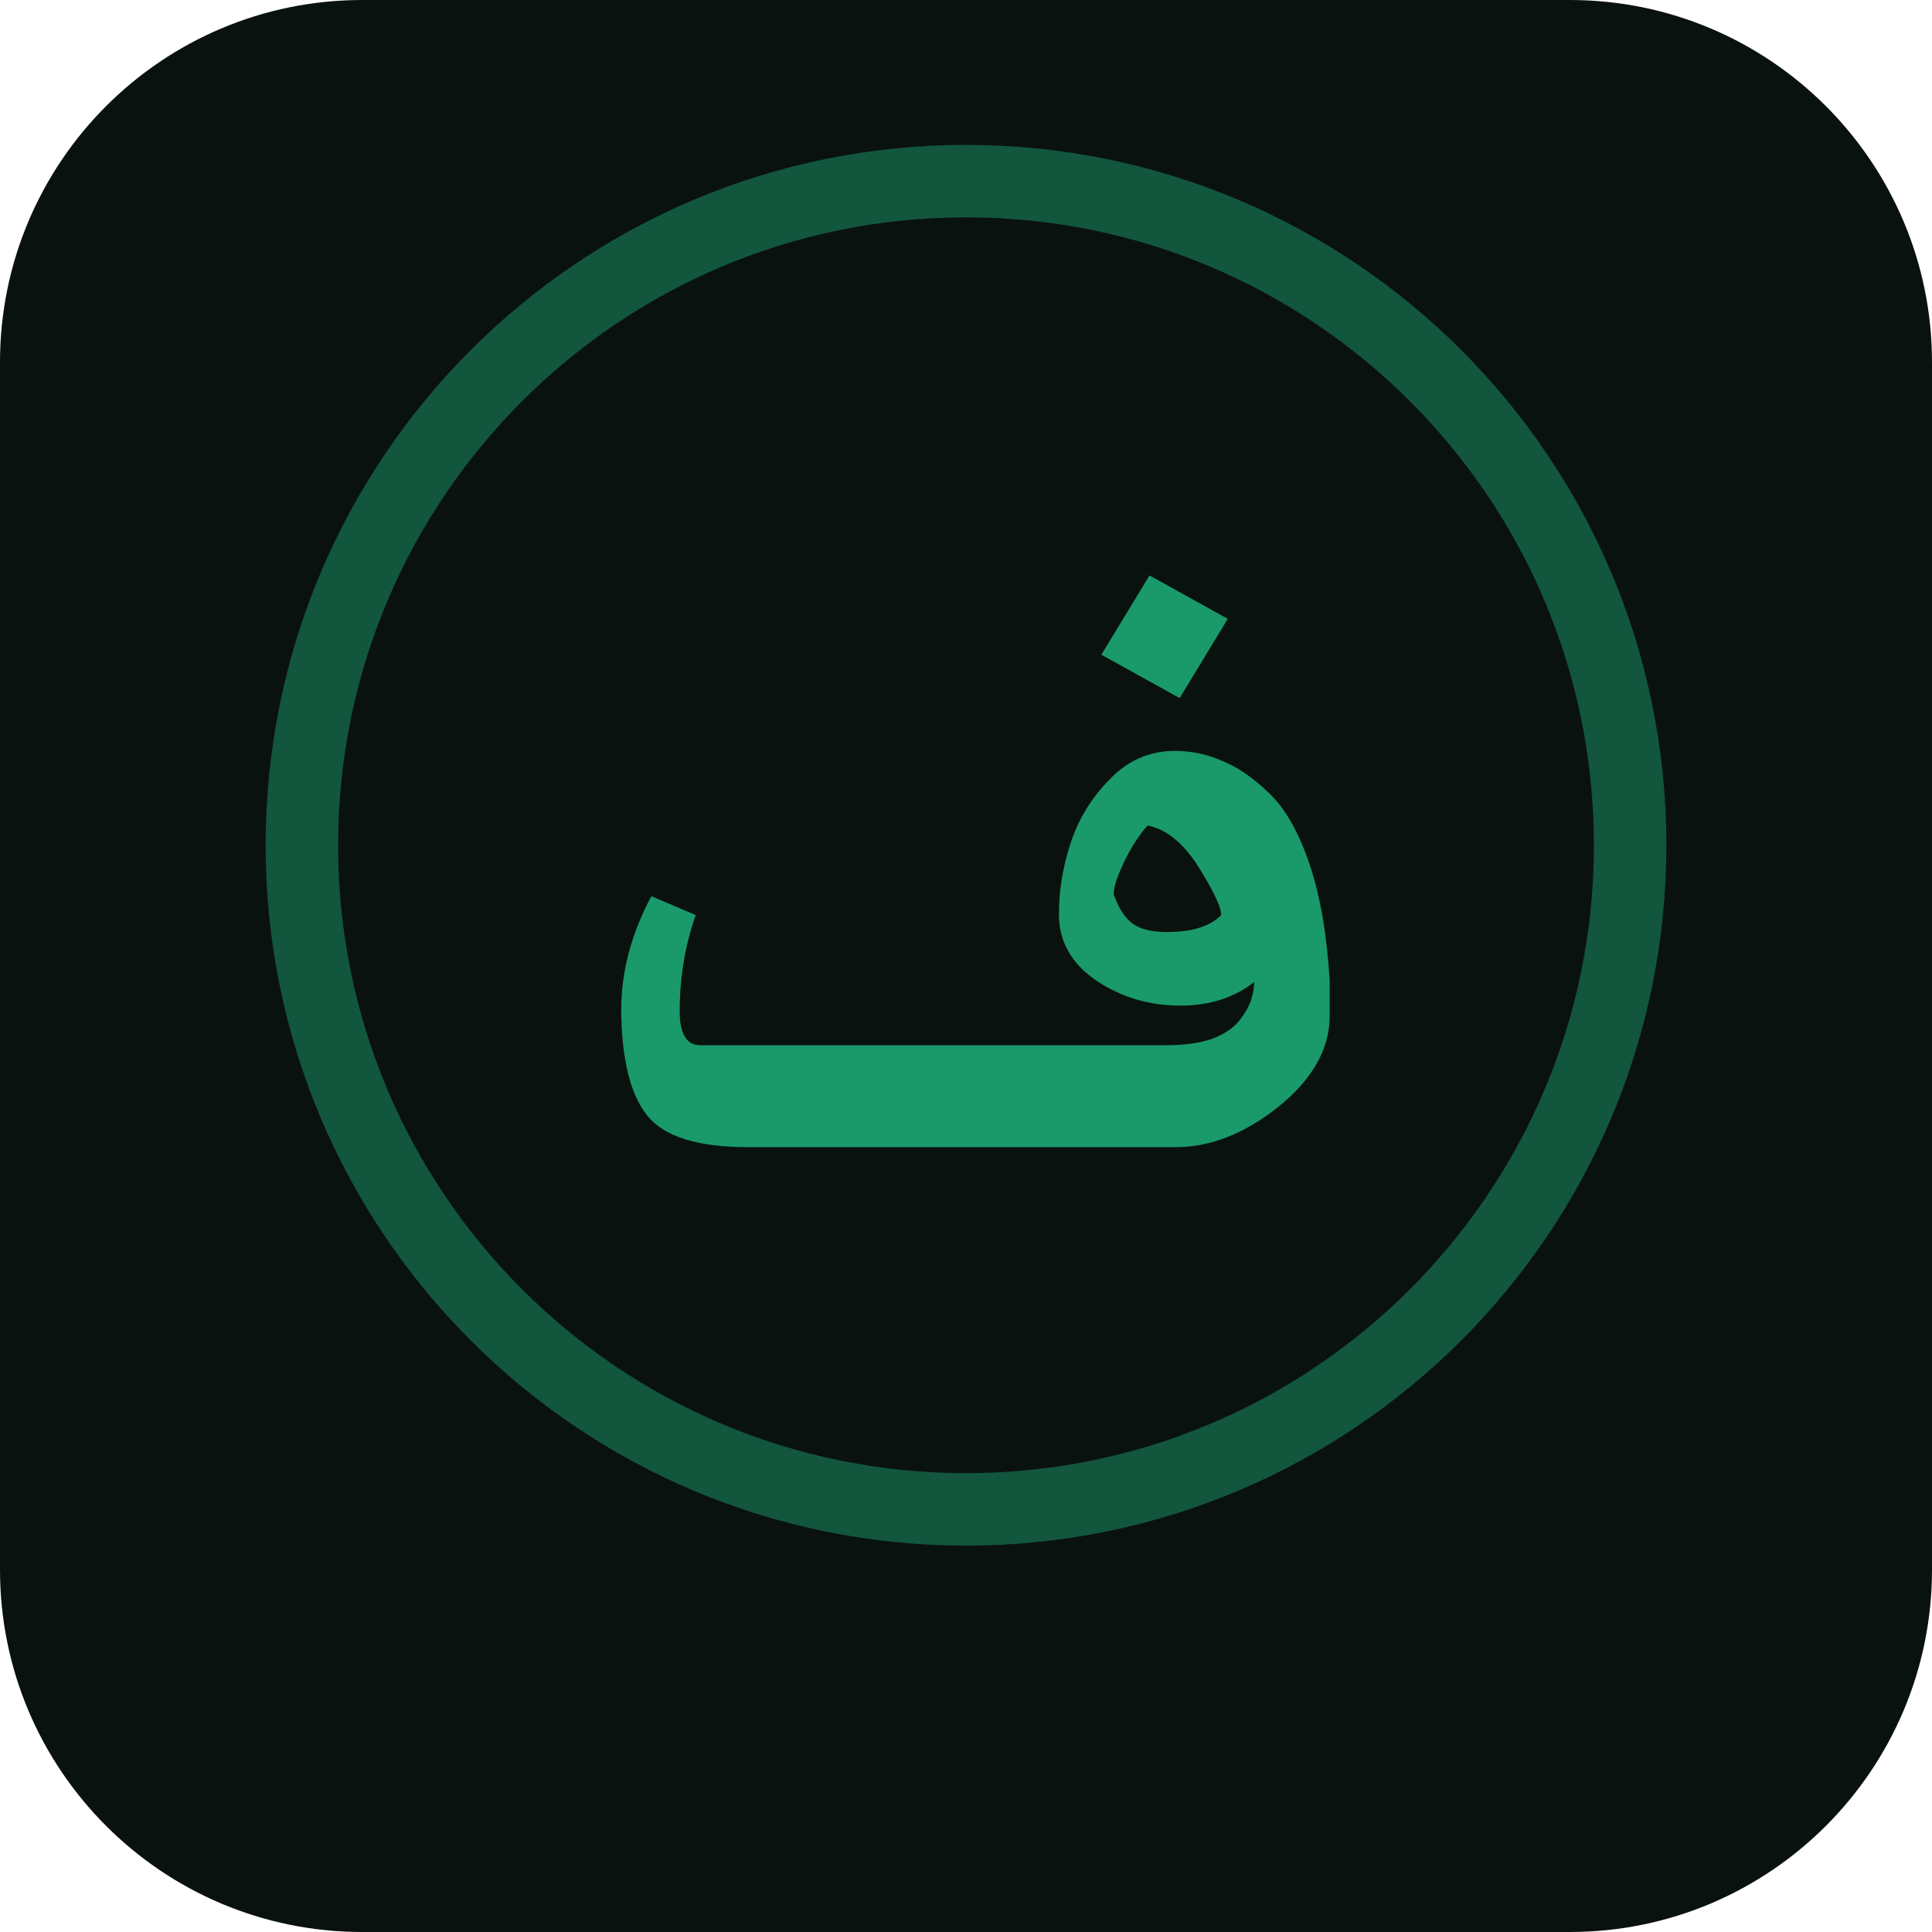
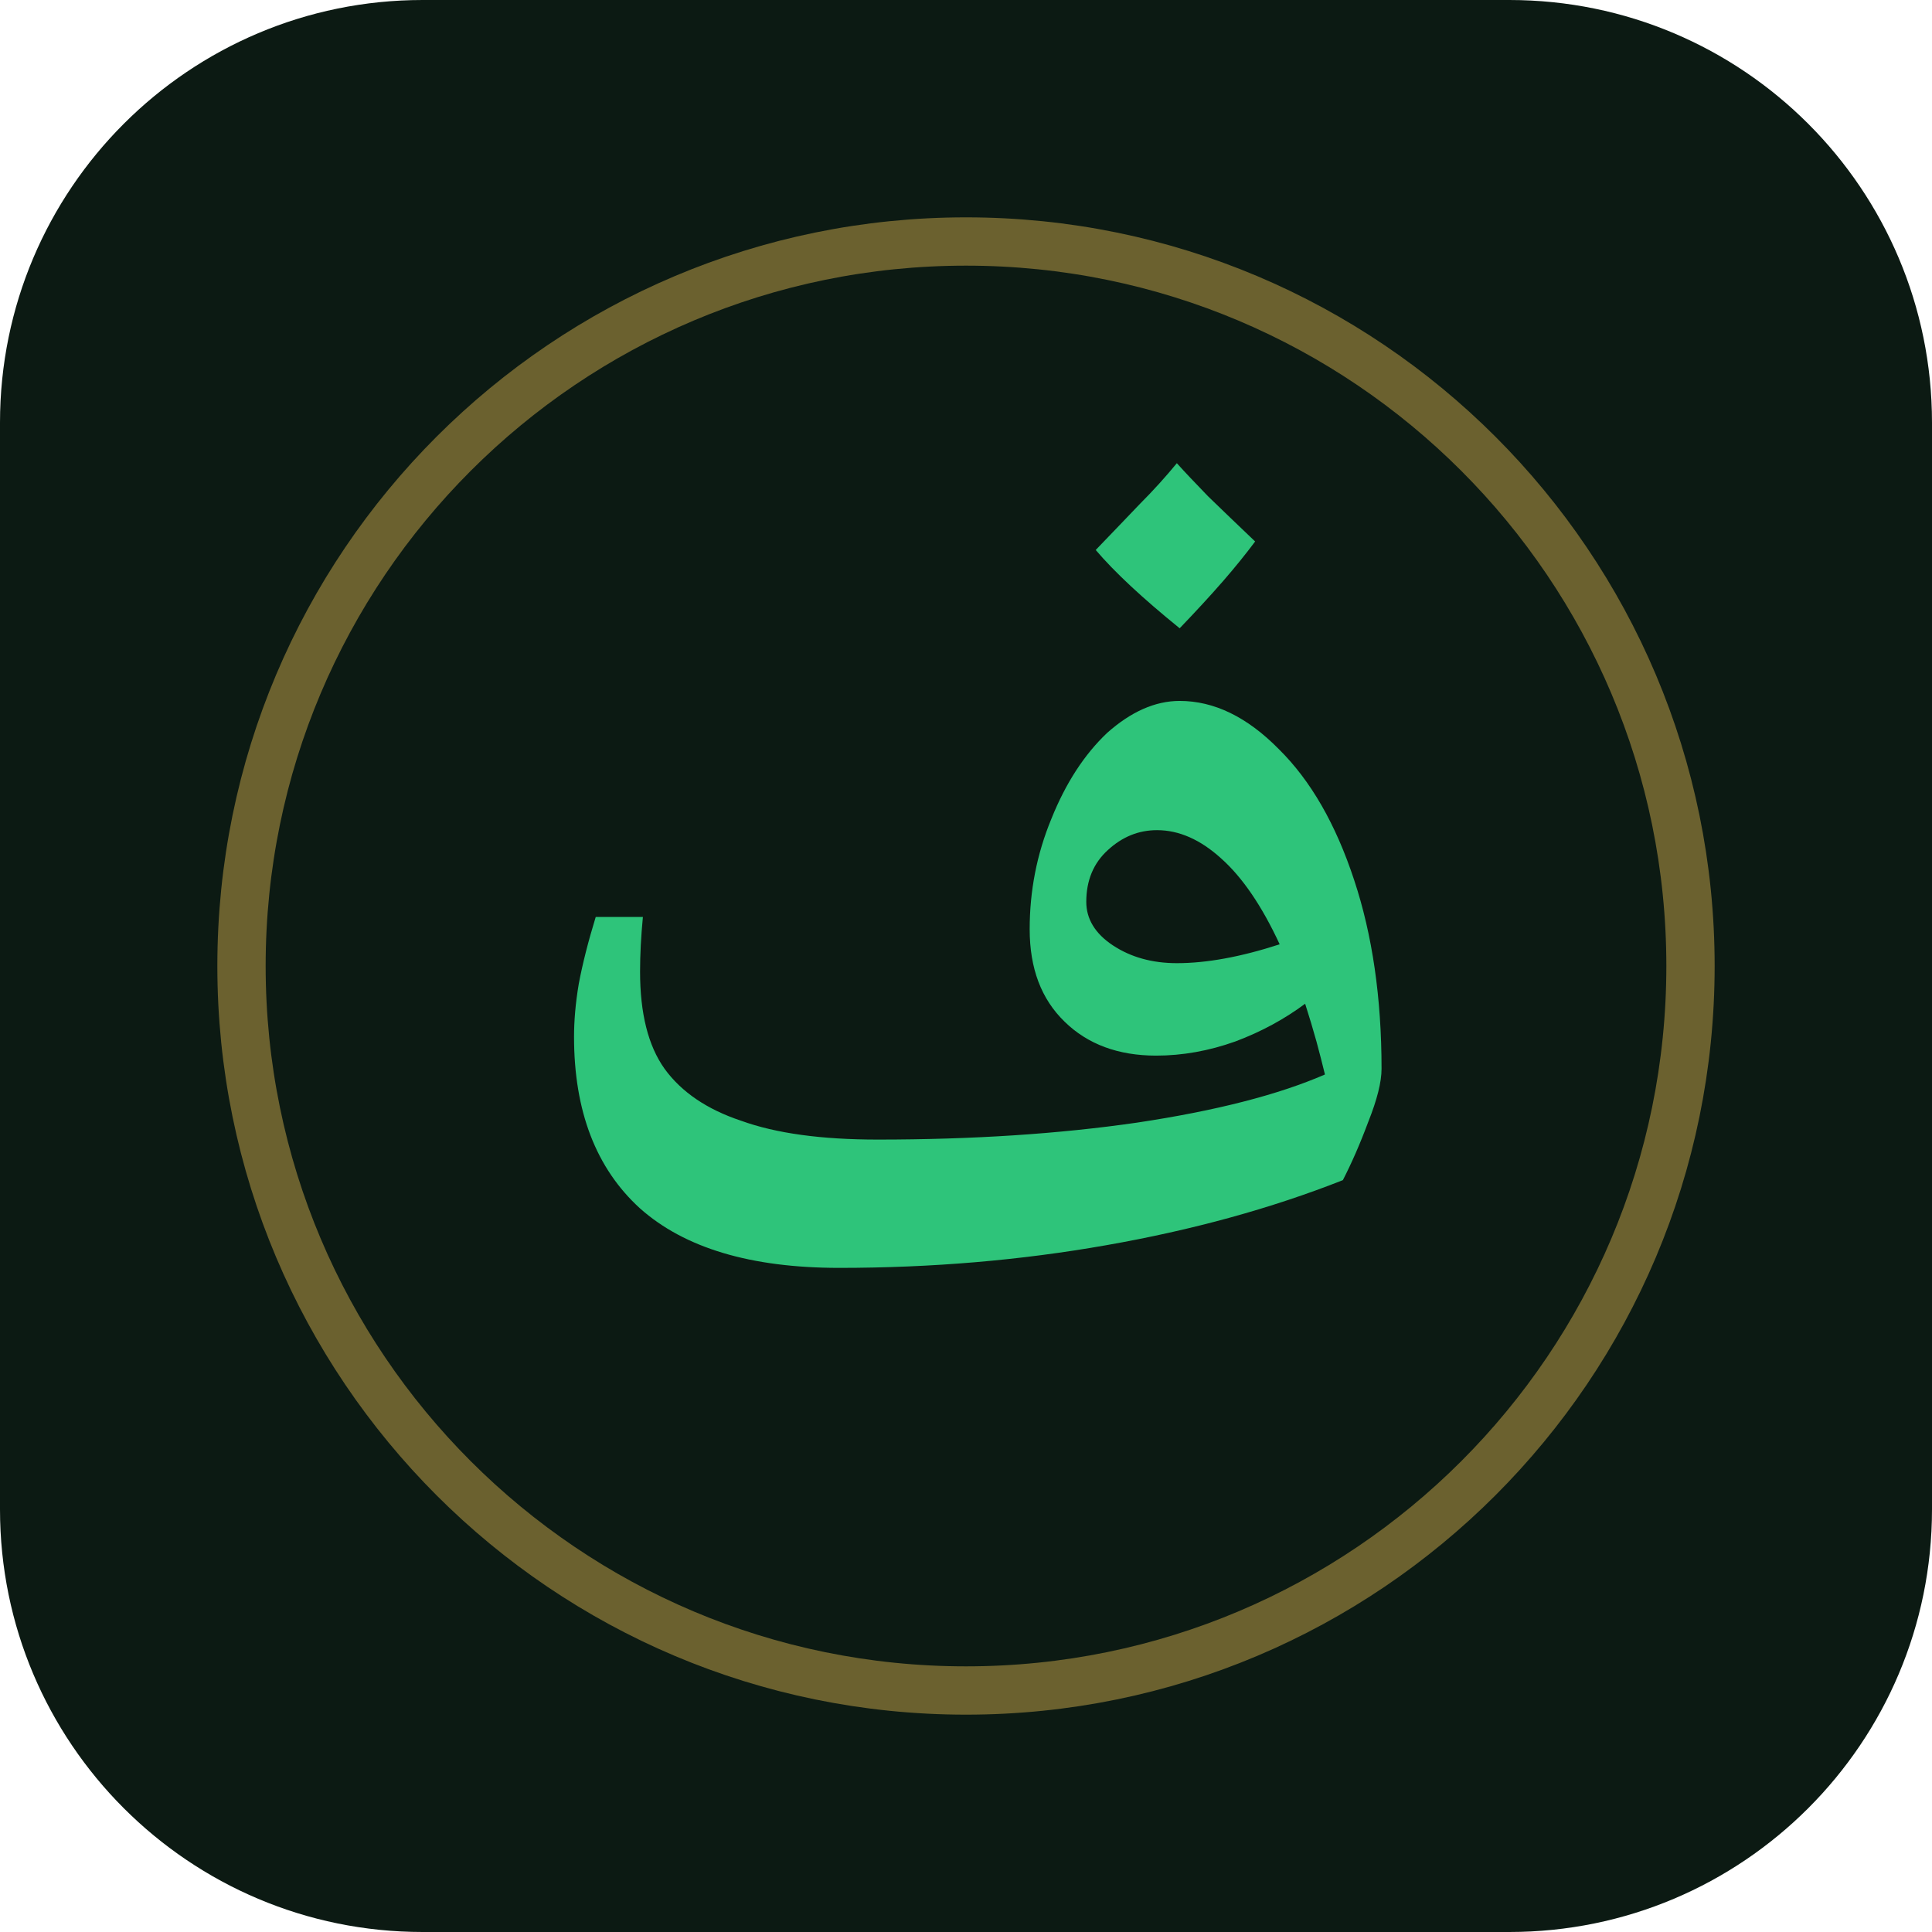
<svg xmlns="http://www.w3.org/2000/svg" viewBox="0 0 32 32">
-   <rect width="32" height="32" rx="6" fill="#0a1210" />
-   <circle cx="16" cy="14" r="11" stroke="#1a9a6a" stroke-width="1.2" fill="none" opacity="0.5" />
-   <text x="16" y="19" text-anchor="middle" font-family="serif" font-size="16" font-weight="700" fill="#1a9a6a">ف</text>
+   <rect width="32" height="32" rx="7" fill="#0c1a13" />
+   <circle cx="16" cy="16" r="12" fill="none" stroke="#c9a84c" stroke-width="0.8" opacity="0.5" />
+   <text x="16" y="21" text-anchor="middle" font-family="'Noto Naskh Arabic', serif" font-size="18" font-weight="700" fill="#2ec47a">ف</text>
</svg>
